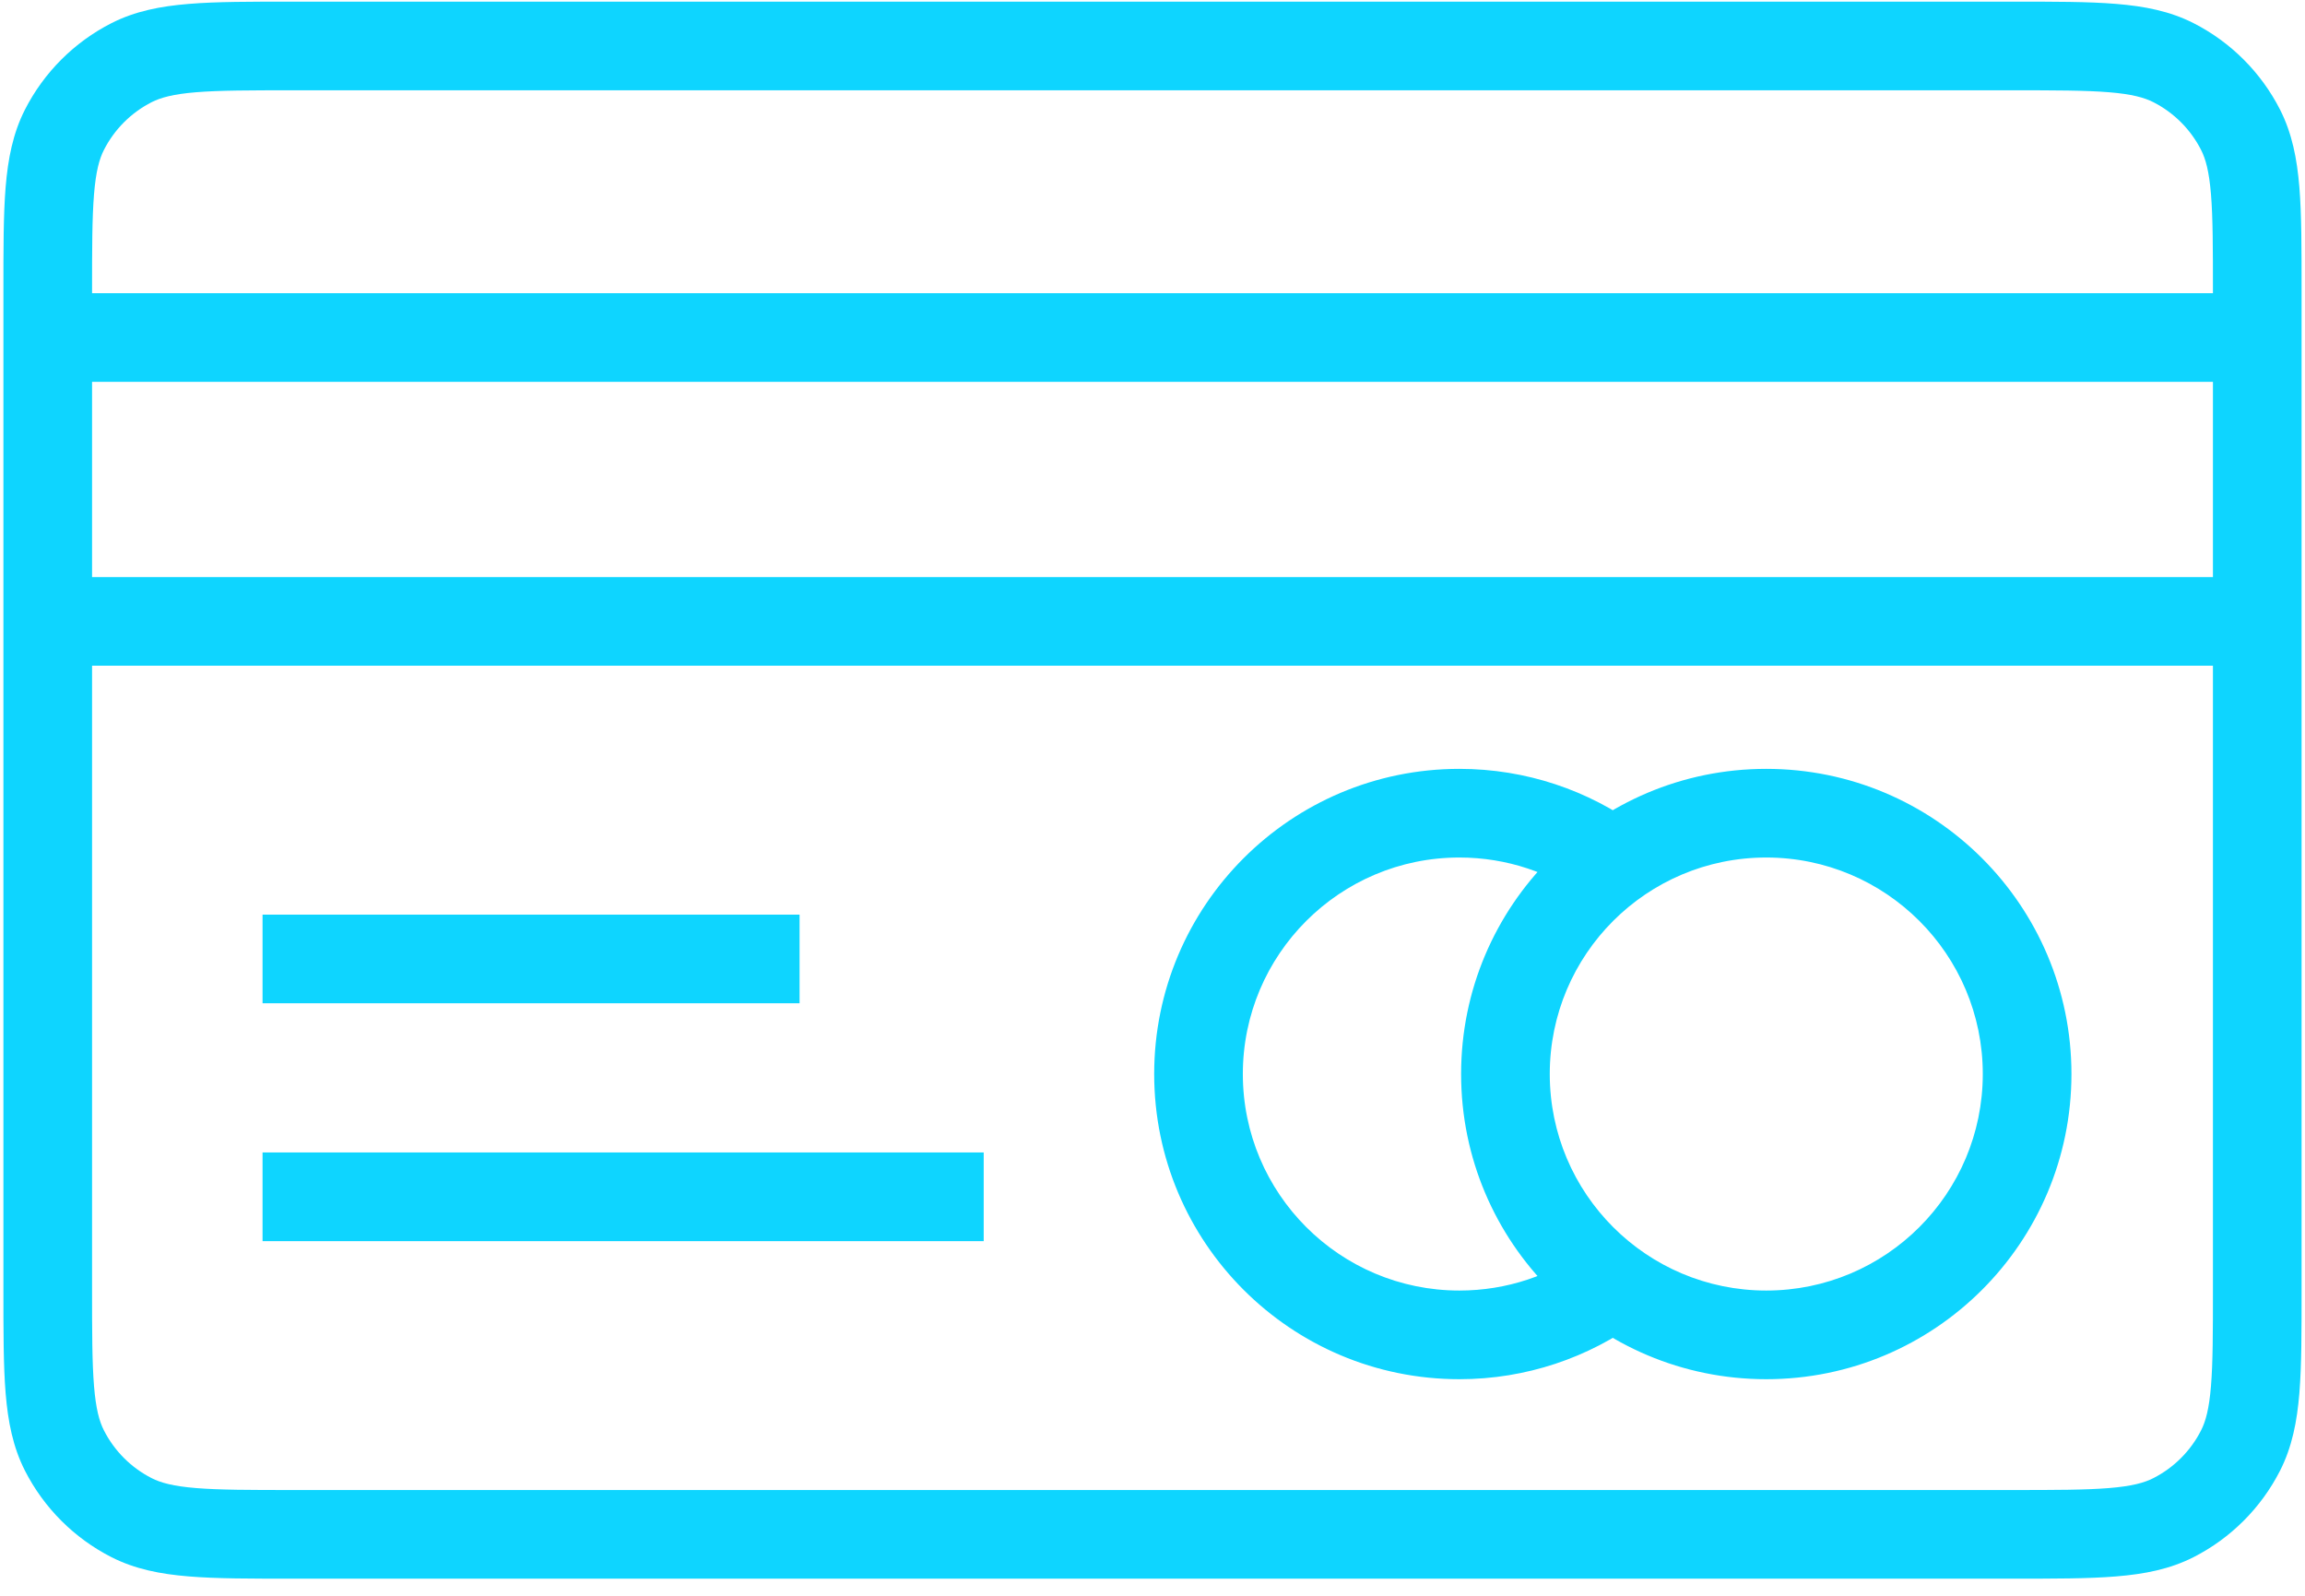
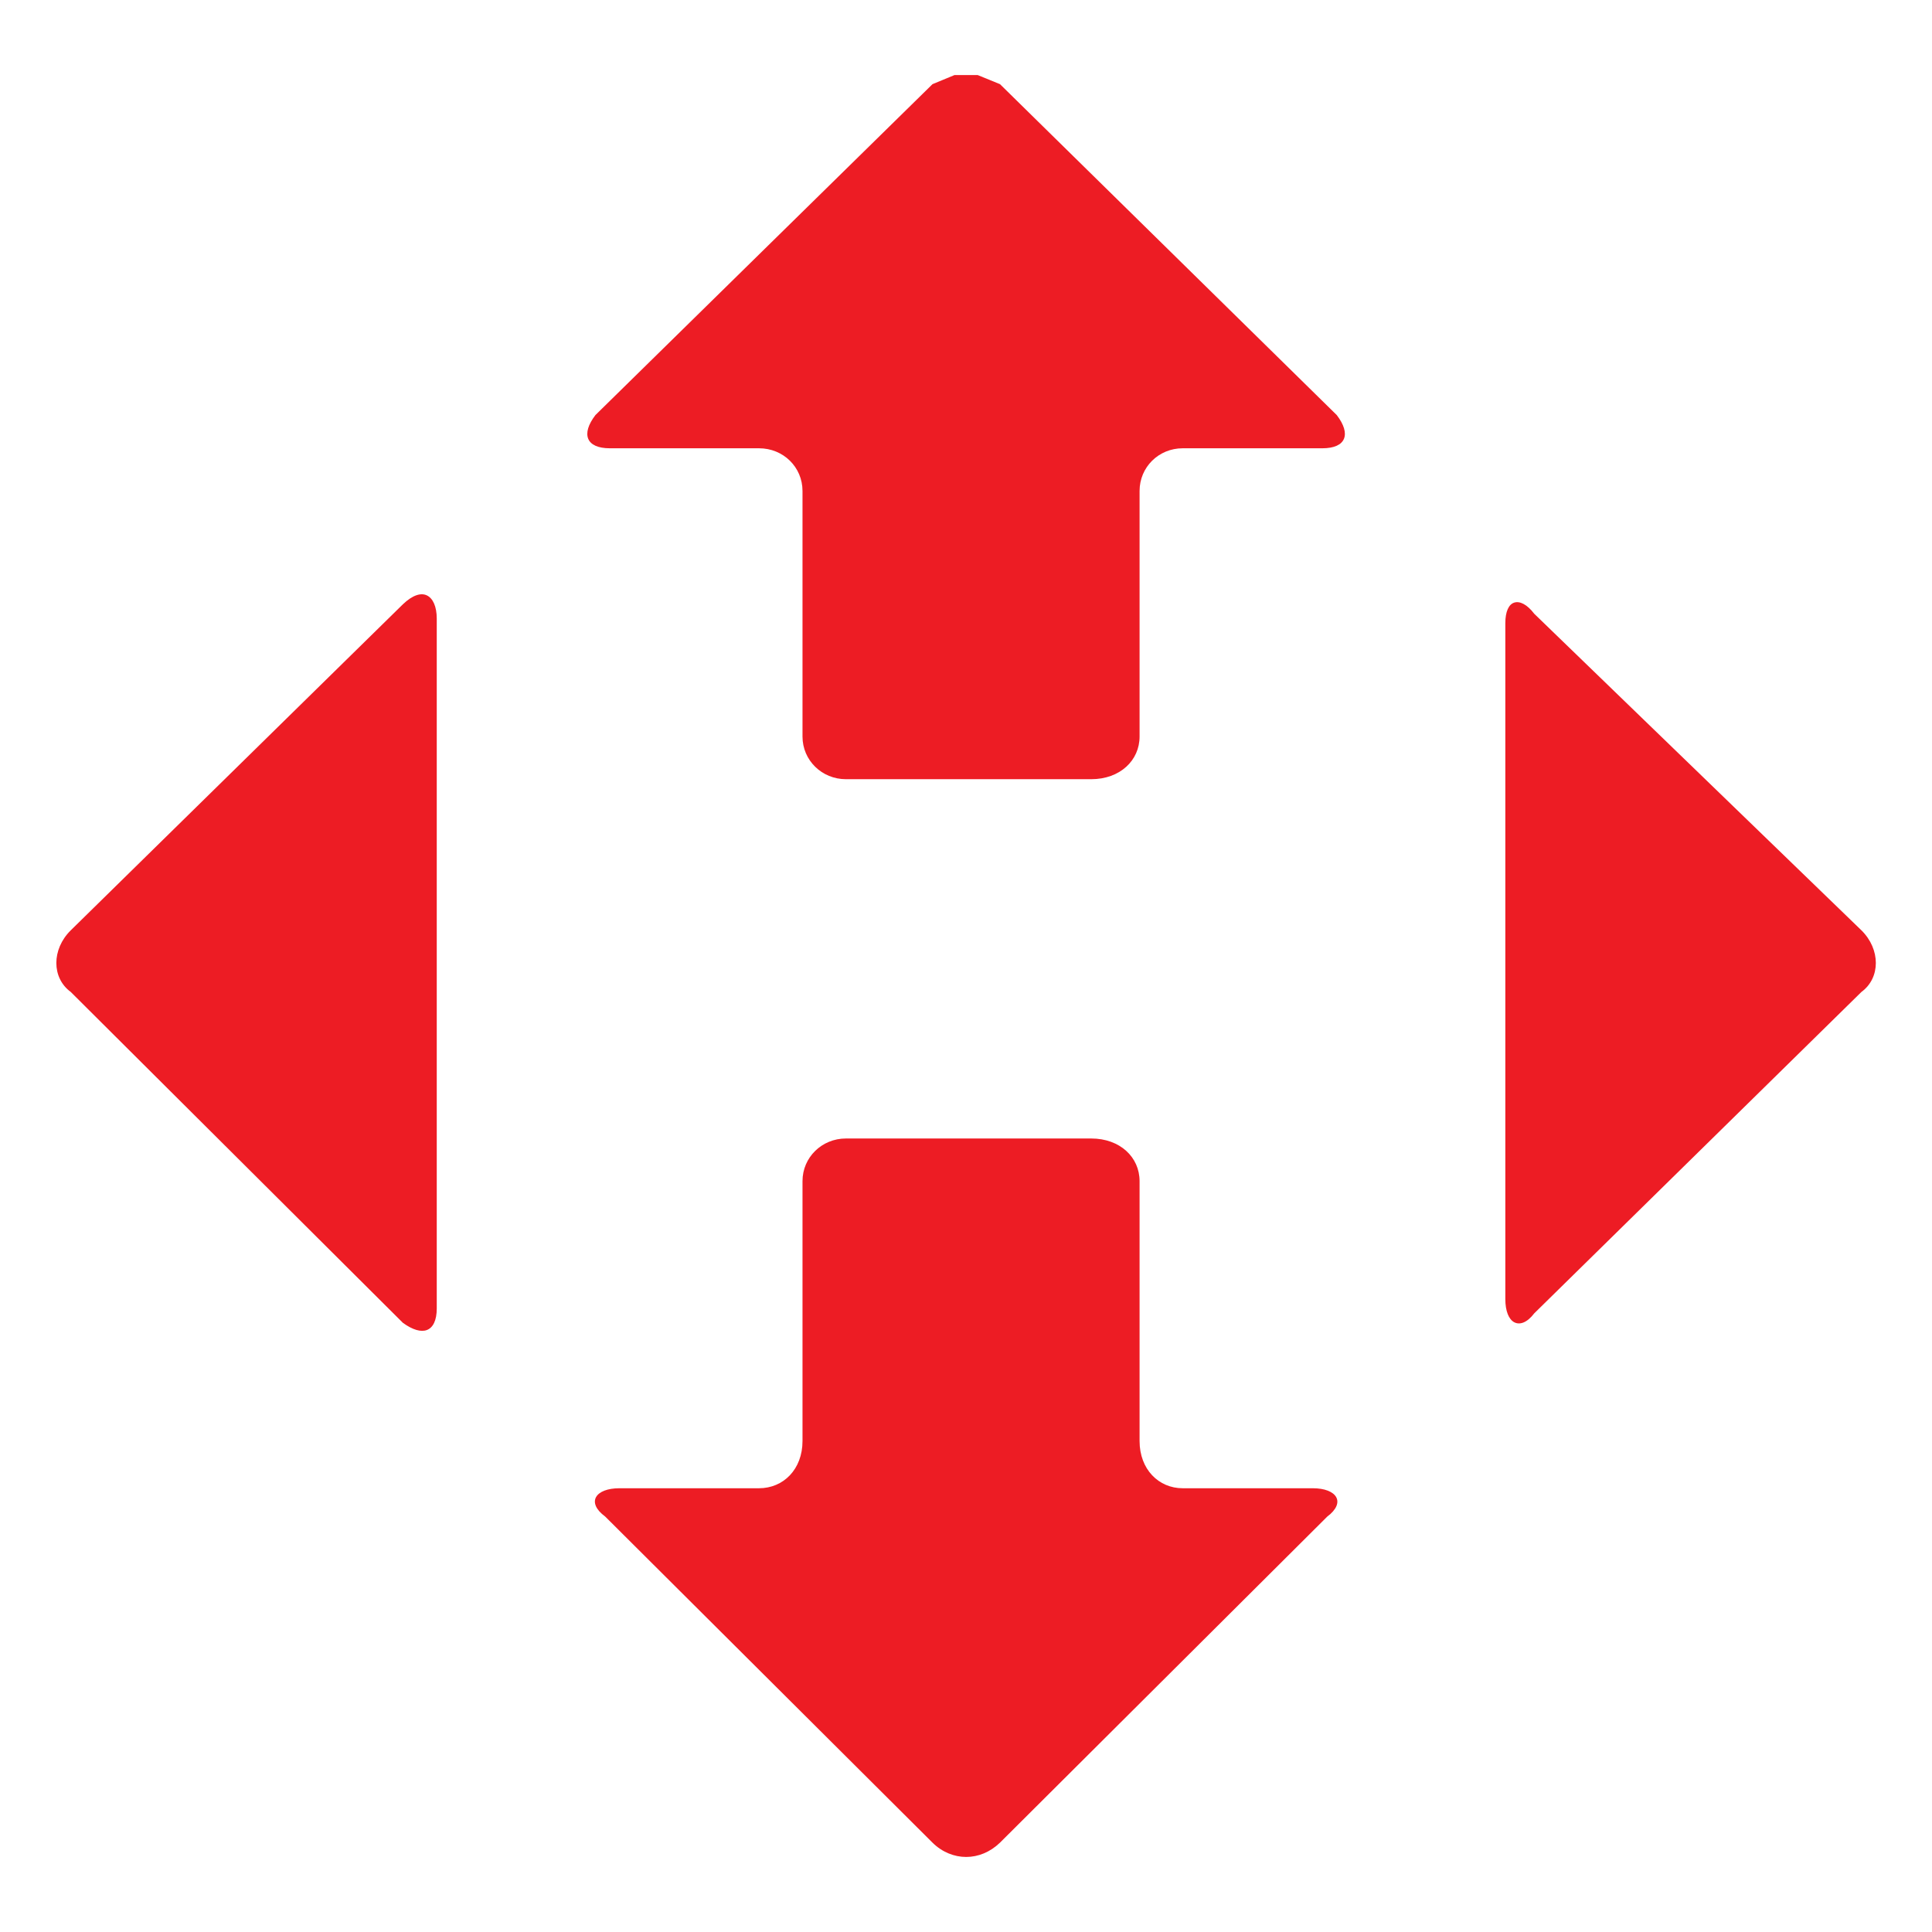
- <svg xmlns="http://www.w3.org/2000/svg" width="52" height="36" viewBox="0 0 52 36" fill="none">
-   <path d="M2.967 34.237L3.421 33.346L2.967 34.237ZM1.454 32.724L2.345 32.27L1.454 32.724ZM49.033 34.237L48.579 33.346L49.033 34.237ZM50.546 32.724L49.655 32.27L50.546 32.724ZM49.033 1.414L48.579 2.305L49.033 1.414ZM50.546 2.927L49.655 3.381L50.546 2.927ZM2.967 1.414L3.421 2.305L2.967 1.414ZM1.454 2.927L2.345 3.381L1.454 2.927ZM6.615 2.037H45.385V0.037H6.615V2.037ZM45.385 33.614H6.615V35.614H45.385V33.614ZM2.077 7.614V6.576H0.077V7.614H2.077ZM49.923 6.576V7.614H51.923V6.576H49.923ZM1.077 8.614H50.923V6.614H1.077V8.614ZM2.077 29.076V14.018H0.077V29.076H2.077ZM2.077 14.018V7.614H0.077V14.018H2.077ZM49.923 7.614V14.018H51.923V7.614H49.923ZM49.923 14.018V29.076H51.923V14.018H49.923ZM1.077 15.018H50.923V13.018H1.077V15.018ZM5.923 22.633H18.038V20.633H5.923V22.633ZM5.923 27.999H22.192V25.999H5.923V27.999ZM6.615 33.614C5.63 33.614 4.95 33.613 4.423 33.57C3.908 33.528 3.627 33.451 3.421 33.346L2.513 35.128C3.048 35.4 3.621 35.511 4.26 35.563C4.888 35.615 5.663 35.614 6.615 35.614V33.614ZM0.077 29.076C0.077 30.028 0.076 30.803 0.127 31.43C0.18 32.07 0.291 32.643 0.563 33.178L2.345 32.27C2.24 32.064 2.163 31.783 2.121 31.268C2.078 30.741 2.077 30.061 2.077 29.076H0.077ZM3.421 33.346C2.958 33.11 2.581 32.733 2.345 32.27L0.563 33.178C0.991 34.017 1.673 34.7 2.513 35.128L3.421 33.346ZM45.385 35.614C46.337 35.614 47.112 35.615 47.739 35.563C48.379 35.511 48.952 35.4 49.487 35.128L48.579 33.346C48.373 33.451 48.092 33.528 47.577 33.57C47.05 33.613 46.37 33.614 45.385 33.614V35.614ZM49.923 29.076C49.923 30.061 49.922 30.741 49.879 31.268C49.837 31.783 49.76 32.064 49.655 32.27L51.437 33.178C51.709 32.643 51.82 32.07 51.873 31.43C51.924 30.803 51.923 30.028 51.923 29.076H49.923ZM49.487 35.128C50.327 34.7 51.009 34.017 51.437 33.178L49.655 32.27C49.419 32.733 49.042 33.11 48.579 33.346L49.487 35.128ZM45.385 2.037C46.37 2.037 47.05 2.038 47.577 2.081C48.092 2.123 48.373 2.201 48.579 2.305L49.487 0.523C48.952 0.251 48.379 0.14 47.739 0.088C47.112 0.036 46.337 0.037 45.385 0.037V2.037ZM51.923 6.576C51.923 5.623 51.924 4.848 51.873 4.221C51.82 3.582 51.709 3.008 51.437 2.473L49.655 3.381C49.76 3.587 49.837 3.868 49.879 4.383C49.922 4.911 49.923 5.59 49.923 6.576H51.923ZM48.579 2.305C49.042 2.541 49.419 2.918 49.655 3.381L51.437 2.473C51.009 1.634 50.327 0.951 49.487 0.523L48.579 2.305ZM6.615 0.037C5.663 0.037 4.888 0.036 4.26 0.088C3.621 0.14 3.048 0.251 2.513 0.523L3.421 2.305C3.627 2.201 3.908 2.123 4.423 2.081C4.95 2.038 5.63 2.037 6.615 2.037V0.037ZM2.077 6.576C2.077 5.59 2.078 4.911 2.121 4.383C2.163 3.868 2.24 3.587 2.345 3.381L0.563 2.473C0.291 3.008 0.18 3.582 0.127 4.221C0.076 4.848 0.077 5.623 0.077 6.576H2.077ZM2.513 0.523C1.673 0.951 0.991 1.634 0.563 2.473L2.345 3.381C2.581 2.918 2.958 2.541 3.421 2.305L2.513 0.523ZM32.923 29.114C30.225 29.114 28.038 26.927 28.038 24.229H26.038C26.038 28.032 29.121 31.114 32.923 31.114V29.114ZM28.038 24.229C28.038 21.532 30.225 19.345 32.923 19.345V17.345C29.121 17.345 26.038 20.427 26.038 24.229H28.038ZM32.923 19.345C33.998 19.345 34.99 19.691 35.796 20.278L36.973 18.662C35.837 17.834 34.435 17.345 32.923 17.345V19.345ZM35.796 28.18C34.99 28.768 33.998 29.114 32.923 29.114V31.114C34.435 31.114 35.837 30.625 36.973 29.797L35.796 28.18ZM44.731 24.229C44.731 26.927 42.544 29.114 39.846 29.114V31.114C43.648 31.114 46.731 28.032 46.731 24.229H44.731ZM39.846 29.114C37.148 29.114 34.962 26.927 34.962 24.229H32.962C32.962 28.032 36.044 31.114 39.846 31.114V29.114ZM34.962 24.229C34.962 21.532 37.148 19.345 39.846 19.345V17.345C36.044 17.345 32.962 20.427 32.962 24.229H34.962ZM39.846 19.345C42.544 19.345 44.731 21.532 44.731 24.229H46.731C46.731 20.427 43.648 17.345 39.846 17.345V19.345Z" fill="#0ED5FF" />
+ <svg xmlns="http://www.w3.org/2000/svg" width="32" height="32" viewBox="0 0 32 32" fill="none">
+   <path fill-rule="evenodd" clip-rule="evenodd" d="M25.081 9.981C25.172 9.952 25.292 10.009 25.412 10.166C25.412 10.166 25.412 10.166 30.832 15.41C31.149 15.723 31.149 16.197 30.832 16.429C30.832 16.429 30.832 16.429 25.412 21.753C25.292 21.91 25.172 21.948 25.081 21.901C24.99 21.853 24.933 21.716 24.933 21.516V10.322C24.933 10.128 24.99 10.009 25.081 9.981Z" fill="#ED1C24" />
+   <path fill-rule="evenodd" clip-rule="evenodd" d="M15.81 1.243H16.193L16.563 1.394C16.563 1.394 16.563 1.394 22.141 6.875C22.381 7.188 22.299 7.425 21.901 7.425C21.901 7.425 21.901 7.425 19.589 7.425C19.191 7.425 18.875 7.738 18.875 8.132C18.875 8.132 18.875 8.132 18.875 12.2C18.875 12.593 18.553 12.906 18.074 12.906C18.074 12.906 18.074 12.906 14.011 12.906C13.613 12.906 13.292 12.593 13.292 12.2C13.292 12.2 13.292 12.2 13.292 8.132C13.292 7.738 12.975 7.425 12.572 7.425H10.102C9.704 7.425 9.622 7.188 9.862 6.875C9.862 6.875 9.862 6.875 15.445 1.394L15.81 1.243Z" fill="#ED1C24" />
+   <path fill-rule="evenodd" clip-rule="evenodd" d="M7.071 9.862C7.171 9.91 7.234 10.047 7.234 10.246V21.673C7.234 21.872 7.171 21.991 7.071 22.029C6.975 22.066 6.836 22.029 6.673 21.91C6.673 21.91 6.673 21.91 1.171 16.429C0.854 16.197 0.854 15.723 1.171 15.41C1.171 15.41 1.171 15.41 6.673 10.009C6.836 9.853 6.975 9.815 7.071 9.862Z" fill="#ED1C24" />
+   <path fill-rule="evenodd" clip-rule="evenodd" d="M14.011 18.857C14.011 18.857 14.011 18.857 18.074 18.857C18.553 18.857 18.875 19.169 18.875 19.563C18.875 19.563 18.875 19.563 18.875 23.868C18.875 24.337 19.191 24.65 19.589 24.65H21.743C22.141 24.65 22.299 24.883 21.983 25.12C21.983 25.12 21.983 25.12 16.563 30.52C16.4 30.677 16.203 30.757 16.002 30.757C15.805 30.757 15.603 30.677 15.445 30.52C15.445 30.52 15.445 30.52 10.025 25.12C9.704 24.883 9.862 24.65 10.26 24.65C10.26 24.65 10.26 24.65 12.572 24.65C12.975 24.65 13.292 24.337 13.292 23.868C13.292 23.868 13.292 23.868 13.292 19.563C13.292 19.169 13.613 18.857 14.011 18.857Z" fill="#ED1C24" />
</svg>
